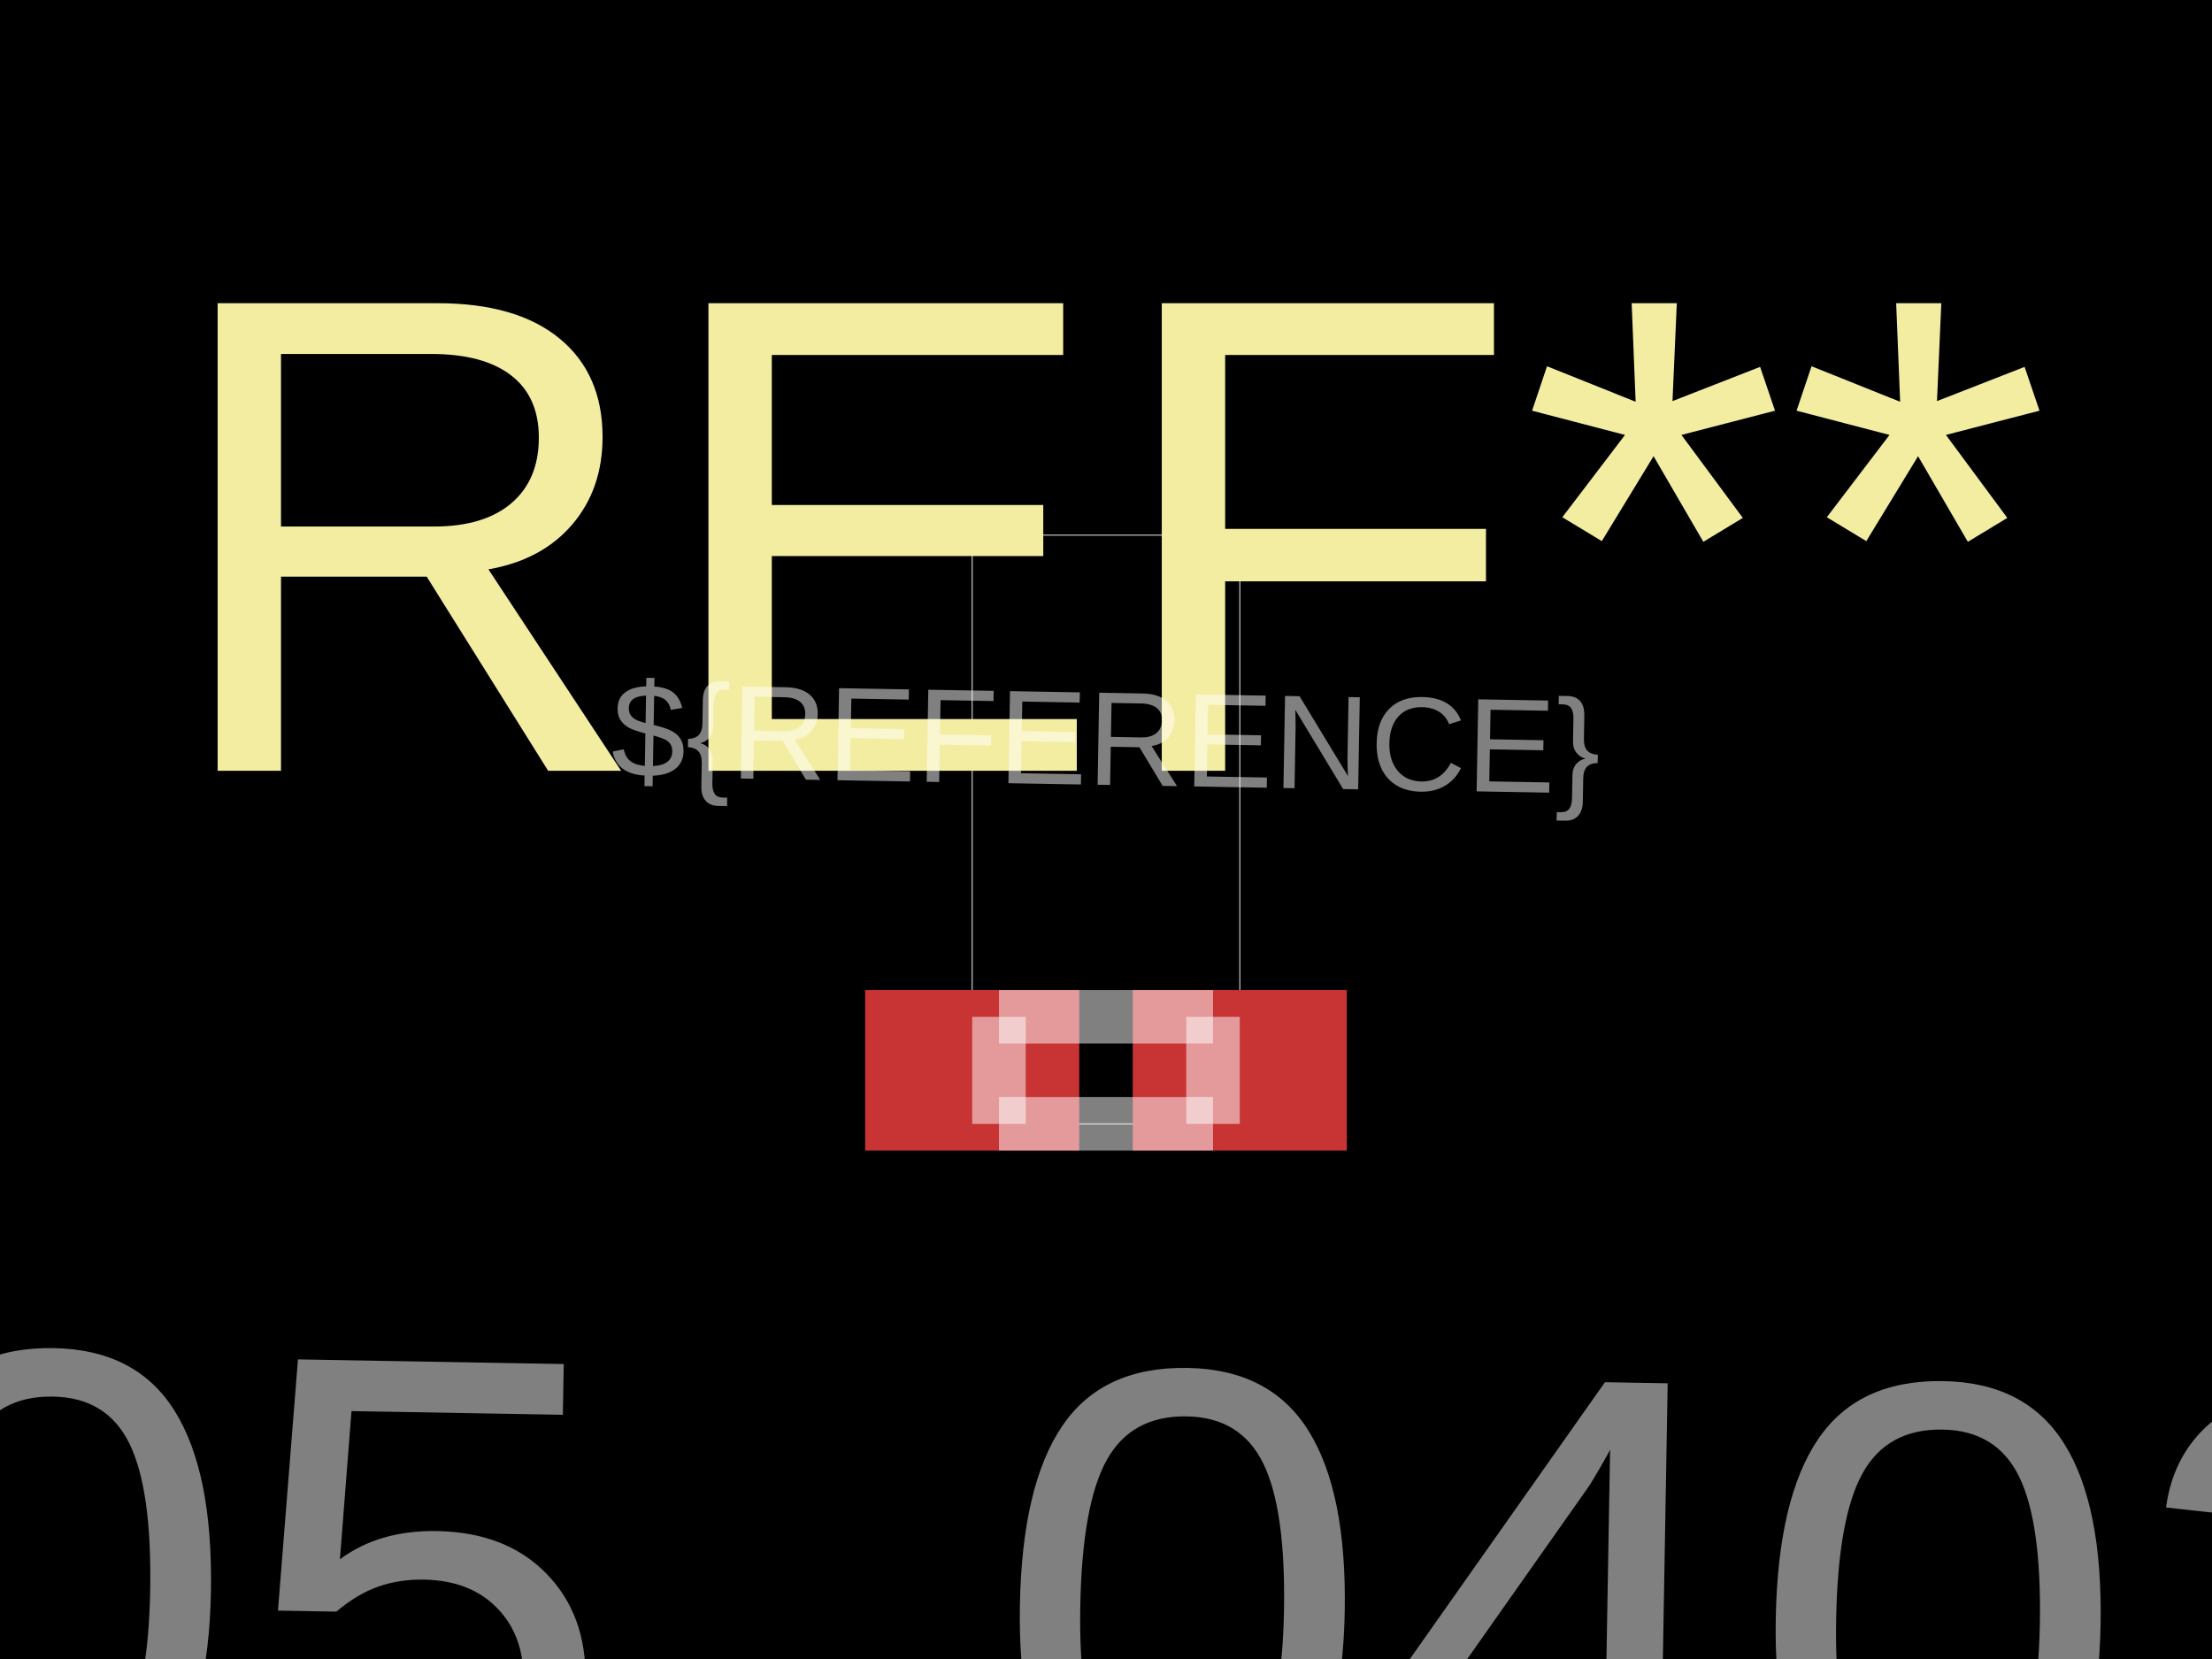
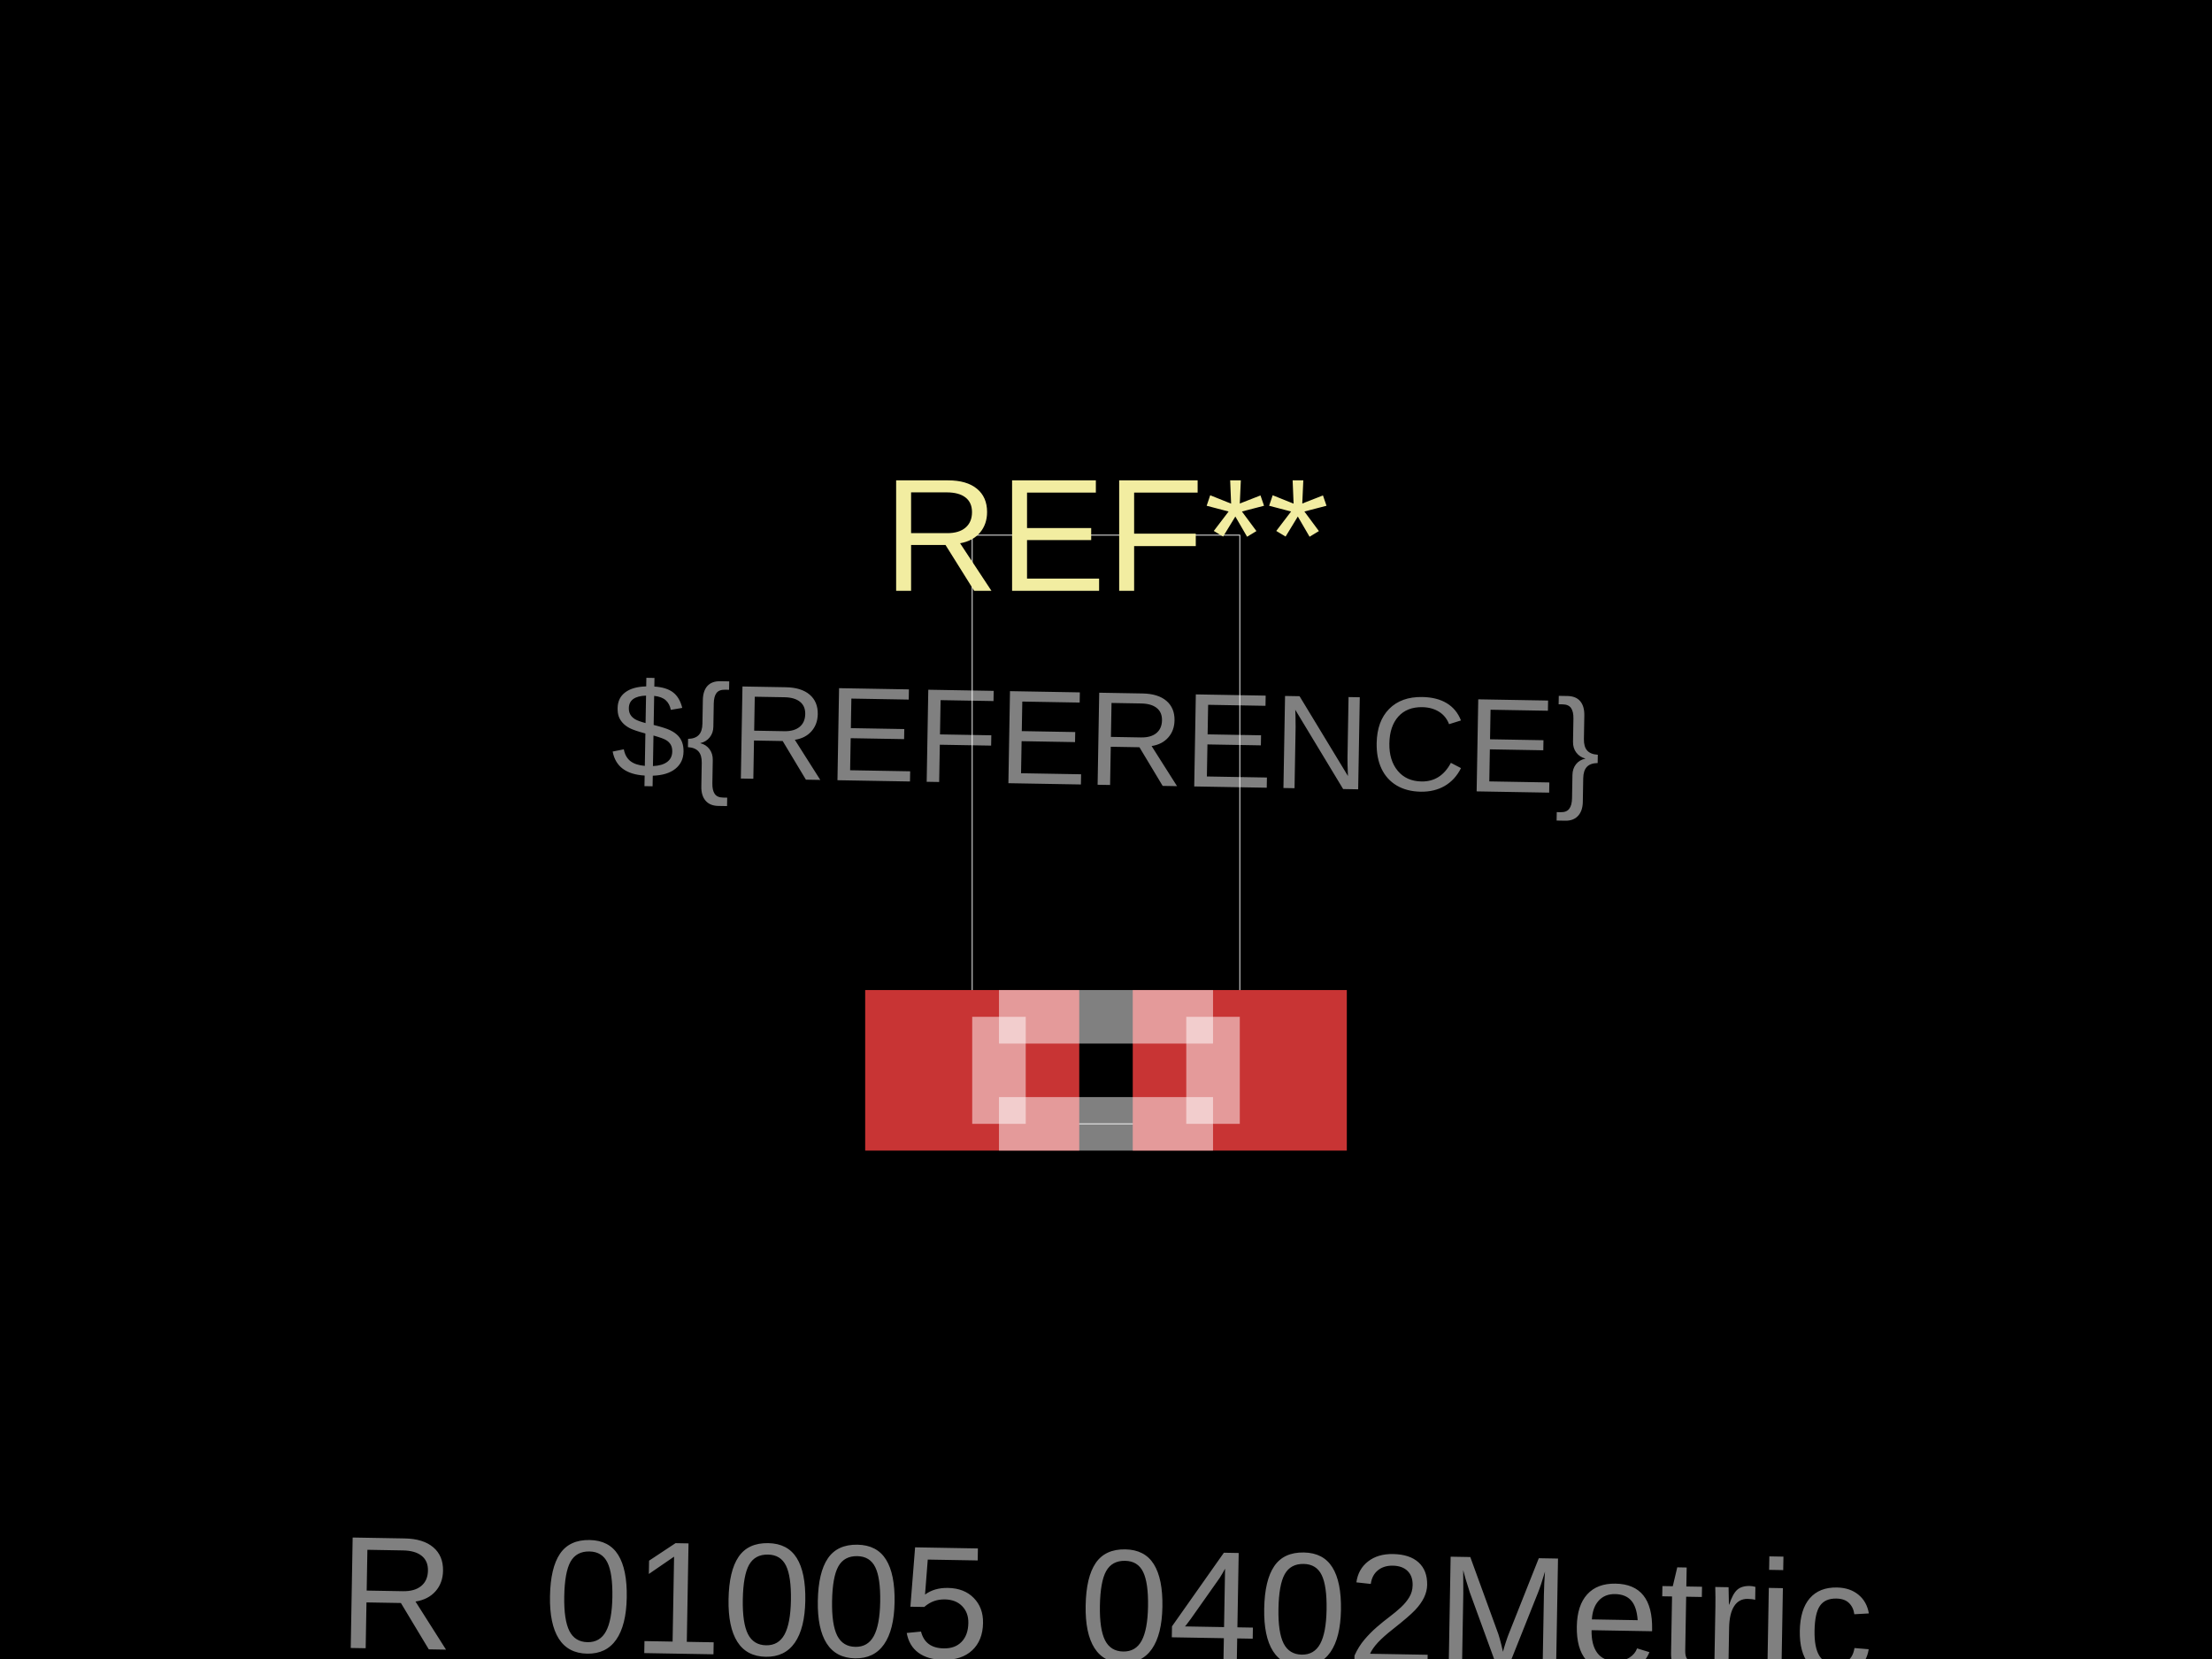
<svg xmlns="http://www.w3.org/2000/svg" width="800" height="600">
  <style />
  <rect class="boundary" x="0" y="0" fill="#000" width="800" height="600" data-type="pcb_background" data-pcb-layer="global" />
  <rect class="pcb-boundary" fill="none" stroke="#fff" stroke-width="0.3" x="351.613" y="193.548" width="96.774" height="212.903" data-type="pcb_boundary" data-pcb-layer="global" />
  <rect class="pcb-pad" fill="rgb(200, 52, 52)" x="312.903" y="358.065" width="77.419" height="58.065" data-type="pcb_smtpad" data-pcb-layer="top" />
  <rect class="pcb-pad" fill="rgb(200, 52, 52)" x="409.677" y="358.065" width="77.419" height="58.065" data-type="pcb_smtpad" data-pcb-layer="top" />
-   <text x="0" y="0" dx="0" dy="0" fill="#f2eda1" font-family="Arial, sans-serif" font-size="245.806" text-anchor="middle" dominant-baseline="central" transform="matrix(1,0,0,1,400,193.5484)" class="pcb-silkscreen-text pcb-silkscreen-top" data-pcb-silkscreen-text-id="pcb_component_0" stroke="none" data-type="pcb_silkscreen_text" data-pcb-layer="top">REF**</text>
+   <text x="0" y="0" dx="0" dy="0" fill="#f2eda1" font-family="Arial, sans-serif" font-size="58.065" text-anchor="middle" dominant-baseline="central" transform="matrix(1,0,0,1,400,193.5484)" class="pcb-silkscreen-text pcb-silkscreen-top" data-pcb-silkscreen-text-id="pcb_component_0" stroke="none" data-type="pcb_silkscreen_text" data-pcb-layer="top">REF**</text>
  <path class="pcb-fabrication-note-path" stroke="rgba(255,255,255,0.5)" fill="none" d="M 361.29 367.742 L 438.71 367.742" stroke-width="19.355" data-pcb-component-id="pcb_component_0" data-pcb-fabrication-note-path-id="undefined" data-type="pcb_fabrication_note_path" data-pcb-layer="overlay" />
  <path class="pcb-fabrication-note-path" stroke="rgba(255,255,255,0.5)" fill="none" d="M 361.29 406.452 L 361.29 367.742" stroke-width="19.355" data-pcb-component-id="pcb_component_0" data-pcb-fabrication-note-path-id="undefined" data-type="pcb_fabrication_note_path" data-pcb-layer="overlay" />
  <path class="pcb-fabrication-note-path" stroke="rgba(255,255,255,0.5)" fill="none" d="M 438.71 367.742 L 438.71 406.452" stroke-width="19.355" data-pcb-component-id="pcb_component_0" data-pcb-fabrication-note-path-id="undefined" data-type="pcb_fabrication_note_path" data-pcb-layer="overlay" />
  <path class="pcb-fabrication-note-path" stroke="rgba(255,255,255,0.5)" fill="none" d="M 438.71 406.452 L 361.29 406.452" stroke-width="19.355" data-pcb-component-id="pcb_component_0" data-pcb-fabrication-note-path-id="undefined" data-type="pcb_fabrication_note_path" data-pcb-layer="overlay" />
  <text x="0" y="0" font-family="Arial, sans-serif" font-size="48.387" text-anchor="middle" dominant-baseline="central" transform="matrix(0.9998477,0.01745241,-0.01745241,0.9998477,400,267.0968)" class="pcb-fabrication-note-text" fill="rgba(255,255,255,0.5)" data-type="pcb_fabrication_note_text" data-pcb-layer="overlay">${REFERENCE}</text>
-   <text x="0" y="0" font-family="Arial, sans-serif" font-size="245.806" text-anchor="middle" dominant-baseline="central" transform="matrix(0.9998477,0.01745241,-0.01745241,0.9998477,400,580.6452)" class="pcb-fabrication-note-text" fill="rgba(255,255,255,0.5)" data-type="pcb_fabrication_note_text" data-pcb-layer="overlay">R_01005_0402Metric</text>
+   <text x="0" y="0" font-family="Arial, sans-serif" font-size="58.065" text-anchor="middle" dominant-baseline="central" transform="matrix(0.9998477,0.01745241,-0.01745241,0.9998477,400,580.6452)" class="pcb-fabrication-note-text" fill="rgba(255,255,255,0.5)" data-type="pcb_fabrication_note_text" data-pcb-layer="overlay">R_01005_0402Metric</text>
</svg>
